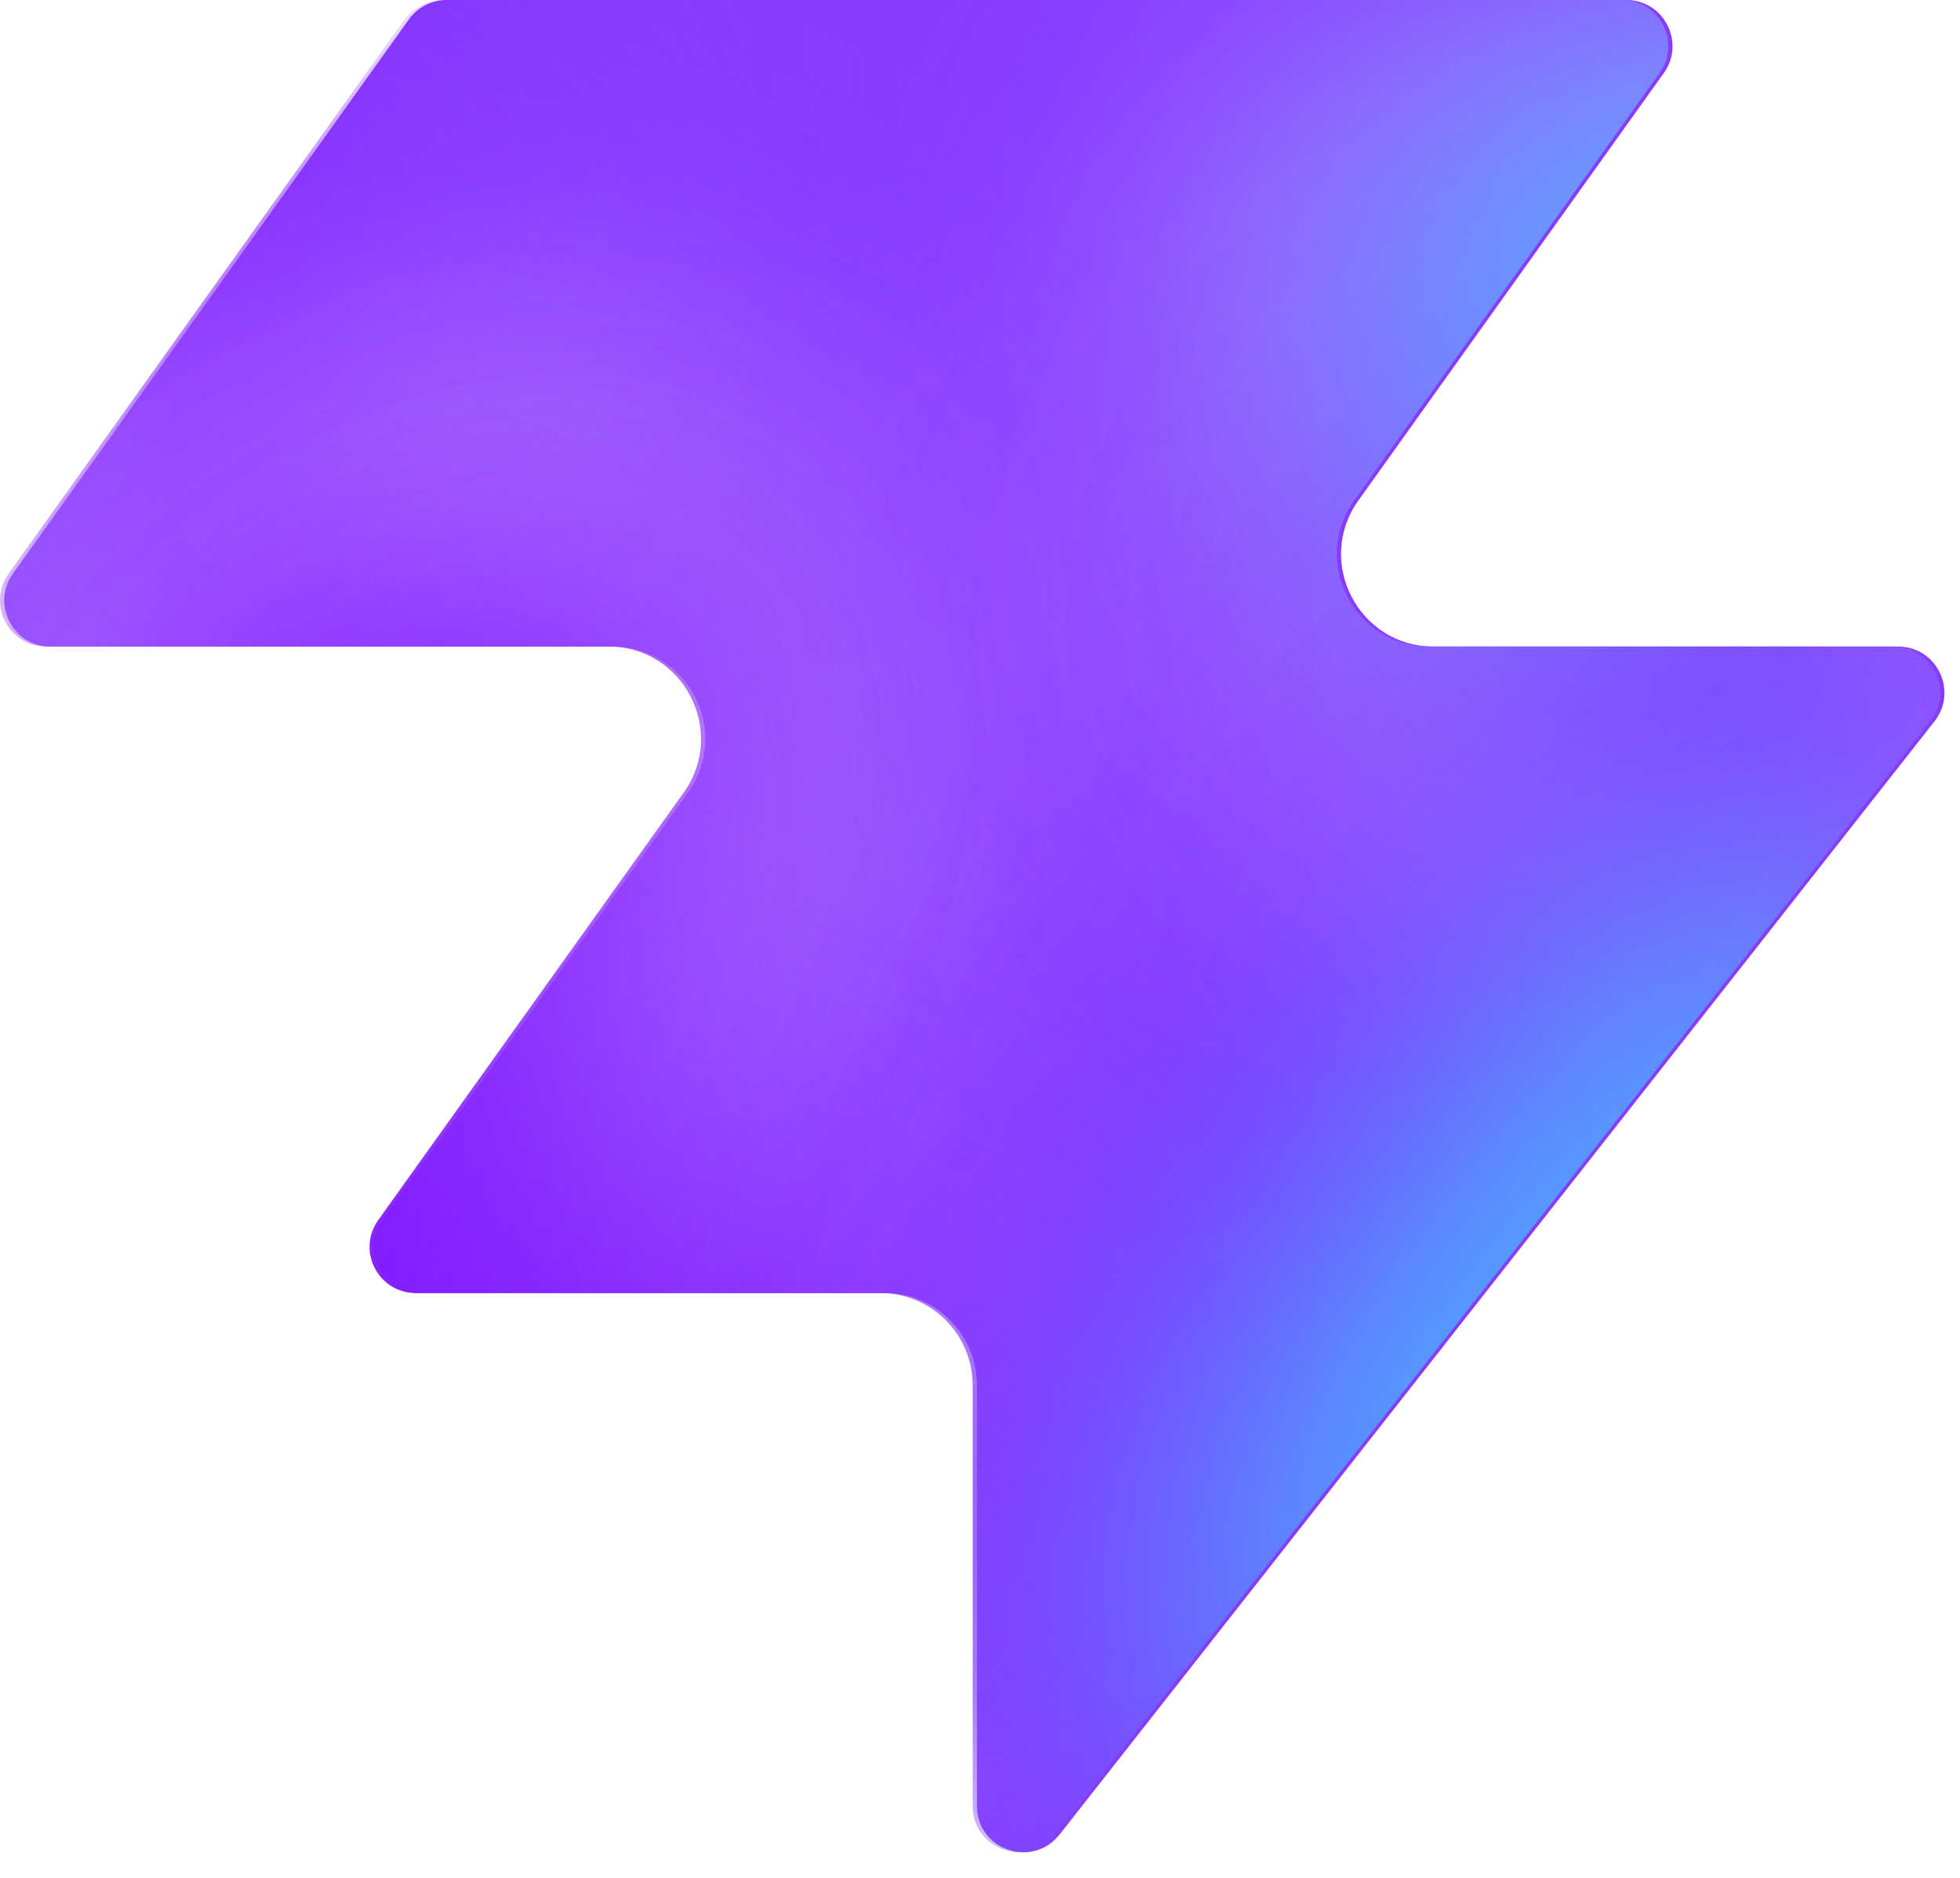
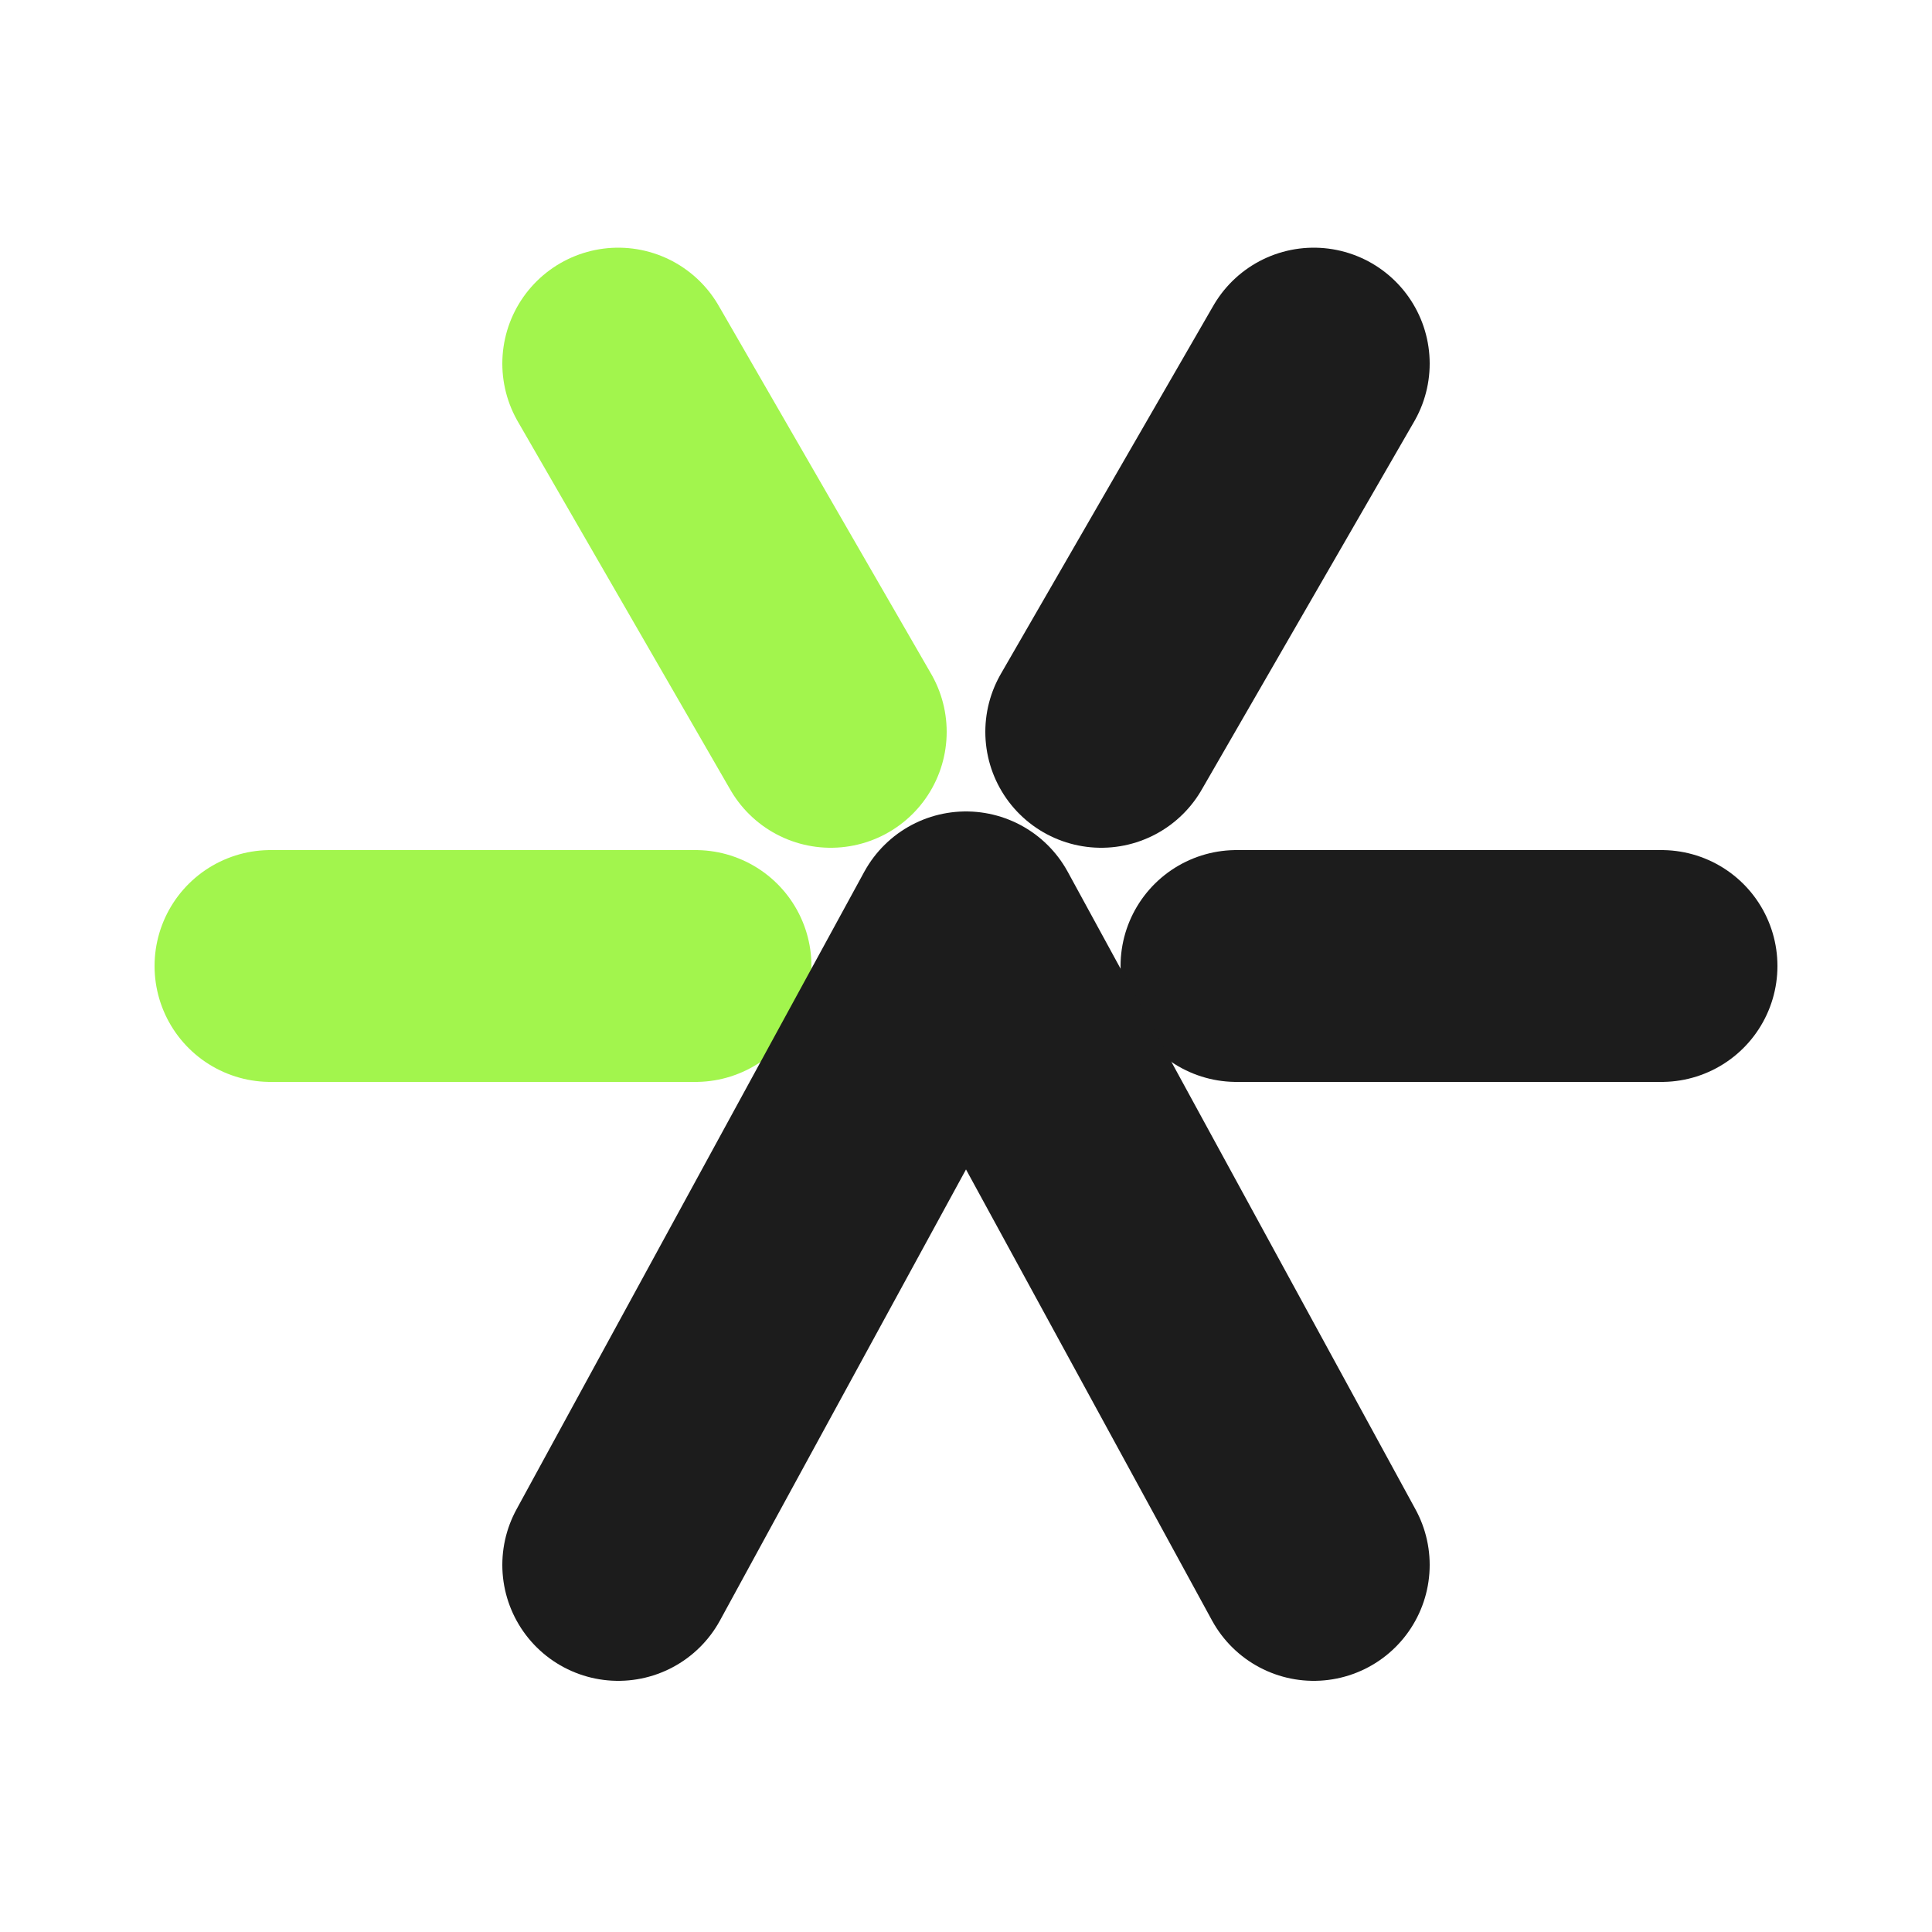
- <svg xmlns="http://www.w3.org/2000/svg" width="48" height="46" fill="none" viewBox="0 0 48 46">
-   <path fill="#863bff" d="M25.946 44.938c-.664.845-2.021.375-2.021-.698V33.937a2.26 2.26 0 0 0-2.262-2.262H10.287c-.92 0-1.456-1.04-.92-1.788l7.48-10.471c1.07-1.497 0-3.578-1.842-3.578H1.237c-.92 0-1.456-1.04-.92-1.788L10.013.474c.214-.297.556-.474.92-.474h28.894c.92 0 1.456 1.04.92 1.788l-7.48 10.471c-1.07 1.498 0 3.579 1.842 3.579h11.377c.943 0 1.473 1.088.89 1.83L25.947 44.94z" style="fill:#863bff;fill:color(display-p3 .525 .23 1);fill-opacity:1" />
-   <mask id="a" width="48" height="46" x="0" y="0" maskUnits="userSpaceOnUse" style="mask-type:alpha">
-     <path fill="#000" d="M25.842 44.938c-.664.844-2.021.375-2.021-.698V33.937a2.26 2.26 0 0 0-2.262-2.262H10.183c-.92 0-1.456-1.04-.92-1.788l7.48-10.471c1.07-1.498 0-3.579-1.842-3.579H1.133c-.92 0-1.456-1.04-.92-1.787L9.91.473c.214-.297.556-.474.92-.474h28.894c.92 0 1.456 1.04.92 1.788l-7.48 10.471c-1.07 1.498 0 3.578 1.842 3.578h11.377c.943 0 1.473 1.088.89 1.832L25.843 44.94z" style="fill:#000;fill-opacity:1" />
-   </mask>
-   <g mask="url(#a)">
-     <g filter="url(#b)">
-       <ellipse cx="5.508" cy="14.704" fill="#ede6ff" rx="5.508" ry="14.704" style="fill:#ede6ff;fill:color(display-p3 .927 .903 1);fill-opacity:1" transform="matrix(.00324 1 1 -.00324 -4.47 31.516)" />
-     </g>
-     <g filter="url(#c)">
-       <ellipse cx="10.399" cy="29.851" fill="#ede6ff" rx="10.399" ry="29.851" style="fill:#ede6ff;fill:color(display-p3 .927 .903 1);fill-opacity:1" transform="matrix(.00324 1 1 -.00324 -39.328 7.883)" />
-     </g>
-     <g filter="url(#d)">
-       <ellipse cx="5.508" cy="30.487" fill="#7e14ff" rx="5.508" ry="30.487" style="fill:#7e14ff;fill:color(display-p3 .492 .077 1);fill-opacity:1" transform="rotate(89.814 -25.913 -14.639)scale(1 -1)" />
-     </g>
-     <g filter="url(#e)">
-       <ellipse cx="5.508" cy="30.599" fill="#7e14ff" rx="5.508" ry="30.599" style="fill:#7e14ff;fill:color(display-p3 .492 .077 1);fill-opacity:1" transform="rotate(89.814 -32.644 -3.334)scale(1 -1)" />
-     </g>
-     <g filter="url(#f)">
-       <ellipse cx="5.508" cy="30.599" fill="#7e14ff" rx="5.508" ry="30.599" style="fill:#7e14ff;fill:color(display-p3 .492 .077 1);fill-opacity:1" transform="matrix(.00324 1 1 -.00324 -34.34 30.47)" />
-     </g>
-     <g filter="url(#g)">
-       <ellipse cx="14.072" cy="22.078" fill="#ede6ff" rx="14.072" ry="22.078" style="fill:#ede6ff;fill:color(display-p3 .927 .903 1);fill-opacity:1" transform="rotate(93.35 24.506 48.493)scale(-1 1)" />
-     </g>
-     <g filter="url(#h)">
-       <ellipse cx="3.47" cy="21.501" fill="#7e14ff" rx="3.47" ry="21.501" style="fill:#7e14ff;fill:color(display-p3 .492 .077 1);fill-opacity:1" transform="rotate(89.009 28.708 47.59)scale(-1 1)" />
-     </g>
-     <g filter="url(#i)">
-       <ellipse cx="3.47" cy="21.501" fill="#7e14ff" rx="3.47" ry="21.501" style="fill:#7e14ff;fill:color(display-p3 .492 .077 1);fill-opacity:1" transform="rotate(89.009 28.708 47.59)scale(-1 1)" />
-     </g>
-     <g filter="url(#j)">
-       <ellipse cx=".387" cy="8.972" fill="#7e14ff" rx="4.407" ry="29.108" style="fill:#7e14ff;fill:color(display-p3 .492 .077 1);fill-opacity:1" transform="rotate(39.51 .387 8.972)" />
-     </g>
-     <g filter="url(#k)">
-       <ellipse cx="47.523" cy="-6.092" fill="#7e14ff" rx="4.407" ry="29.108" style="fill:#7e14ff;fill:color(display-p3 .492 .077 1);fill-opacity:1" transform="rotate(37.892 47.523 -6.092)" />
-     </g>
-     <g filter="url(#l)">
-       <ellipse cx="41.412" cy="6.333" fill="#47bfff" rx="5.971" ry="9.665" style="fill:#47bfff;fill:color(display-p3 .28 .748 1);fill-opacity:1" transform="rotate(37.892 41.412 6.333)" />
-     </g>
-     <g filter="url(#m)">
-       <ellipse cx="-1.879" cy="38.332" fill="#7e14ff" rx="4.407" ry="29.108" style="fill:#7e14ff;fill:color(display-p3 .492 .077 1);fill-opacity:1" transform="rotate(37.892 -1.88 38.332)" />
-     </g>
-     <g filter="url(#n)">
-       <ellipse cx="-1.879" cy="38.332" fill="#7e14ff" rx="4.407" ry="29.108" style="fill:#7e14ff;fill:color(display-p3 .492 .077 1);fill-opacity:1" transform="rotate(37.892 -1.88 38.332)" />
-     </g>
-     <g filter="url(#o)">
-       <ellipse cx="35.651" cy="29.907" fill="#7e14ff" rx="4.407" ry="29.108" style="fill:#7e14ff;fill:color(display-p3 .492 .077 1);fill-opacity:1" transform="rotate(37.892 35.651 29.907)" />
-     </g>
-     <g filter="url(#p)">
-       <ellipse cx="38.418" cy="32.4" fill="#47bfff" rx="5.971" ry="15.297" style="fill:#47bfff;fill:color(display-p3 .28 .748 1);fill-opacity:1" transform="rotate(37.892 38.418 32.4)" />
-     </g>
-   </g>
-   <defs>
-     <filter id="b" width="60.045" height="41.654" x="-19.77" y="16.149" color-interpolation-filters="sRGB" filterUnits="userSpaceOnUse">
-       <feFlood flood-opacity="0" result="BackgroundImageFix" />
-       <feBlend in="SourceGraphic" in2="BackgroundImageFix" result="shape" />
-       <feGaussianBlur result="effect1_foregroundBlur_2002_17158" stdDeviation="7.659" />
-     </filter>
-     <filter id="c" width="90.34" height="51.437" x="-54.613" y="-7.533" color-interpolation-filters="sRGB" filterUnits="userSpaceOnUse">
-       <feFlood flood-opacity="0" result="BackgroundImageFix" />
-       <feBlend in="SourceGraphic" in2="BackgroundImageFix" result="shape" />
-       <feGaussianBlur result="effect1_foregroundBlur_2002_17158" stdDeviation="7.659" />
-     </filter>
-     <filter id="d" width="79.355" height="29.4" x="-49.64" y="2.03" color-interpolation-filters="sRGB" filterUnits="userSpaceOnUse">
-       <feFlood flood-opacity="0" result="BackgroundImageFix" />
-       <feBlend in="SourceGraphic" in2="BackgroundImageFix" result="shape" />
-       <feGaussianBlur result="effect1_foregroundBlur_2002_17158" stdDeviation="4.596" />
-     </filter>
-     <filter id="e" width="79.579" height="29.4" x="-45.045" y="20.029" color-interpolation-filters="sRGB" filterUnits="userSpaceOnUse">
-       <feFlood flood-opacity="0" result="BackgroundImageFix" />
-       <feBlend in="SourceGraphic" in2="BackgroundImageFix" result="shape" />
-       <feGaussianBlur result="effect1_foregroundBlur_2002_17158" stdDeviation="4.596" />
-     </filter>
-     <filter id="f" width="79.579" height="29.4" x="-43.513" y="21.178" color-interpolation-filters="sRGB" filterUnits="userSpaceOnUse">
-       <feFlood flood-opacity="0" result="BackgroundImageFix" />
-       <feBlend in="SourceGraphic" in2="BackgroundImageFix" result="shape" />
-       <feGaussianBlur result="effect1_foregroundBlur_2002_17158" stdDeviation="4.596" />
-     </filter>
-     <filter id="g" width="74.749" height="58.852" x="15.756" y="-17.901" color-interpolation-filters="sRGB" filterUnits="userSpaceOnUse">
-       <feFlood flood-opacity="0" result="BackgroundImageFix" />
-       <feBlend in="SourceGraphic" in2="BackgroundImageFix" result="shape" />
-       <feGaussianBlur result="effect1_foregroundBlur_2002_17158" stdDeviation="7.659" />
-     </filter>
-     <filter id="h" width="61.377" height="25.362" x="23.548" y="2.284" color-interpolation-filters="sRGB" filterUnits="userSpaceOnUse">
-       <feFlood flood-opacity="0" result="BackgroundImageFix" />
-       <feBlend in="SourceGraphic" in2="BackgroundImageFix" result="shape" />
-       <feGaussianBlur result="effect1_foregroundBlur_2002_17158" stdDeviation="4.596" />
-     </filter>
-     <filter id="i" width="61.377" height="25.362" x="23.548" y="2.284" color-interpolation-filters="sRGB" filterUnits="userSpaceOnUse">
-       <feFlood flood-opacity="0" result="BackgroundImageFix" />
-       <feBlend in="SourceGraphic" in2="BackgroundImageFix" result="shape" />
-       <feGaussianBlur result="effect1_foregroundBlur_2002_17158" stdDeviation="4.596" />
-     </filter>
-     <filter id="j" width="56.045" height="63.649" x="-27.636" y="-22.853" color-interpolation-filters="sRGB" filterUnits="userSpaceOnUse">
-       <feFlood flood-opacity="0" result="BackgroundImageFix" />
-       <feBlend in="SourceGraphic" in2="BackgroundImageFix" result="shape" />
-       <feGaussianBlur result="effect1_foregroundBlur_2002_17158" stdDeviation="4.596" />
-     </filter>
-     <filter id="k" width="54.814" height="64.646" x="20.116" y="-38.415" color-interpolation-filters="sRGB" filterUnits="userSpaceOnUse">
-       <feFlood flood-opacity="0" result="BackgroundImageFix" />
-       <feBlend in="SourceGraphic" in2="BackgroundImageFix" result="shape" />
-       <feGaussianBlur result="effect1_foregroundBlur_2002_17158" stdDeviation="4.596" />
-     </filter>
-     <filter id="l" width="33.541" height="35.313" x="24.641" y="-11.323" color-interpolation-filters="sRGB" filterUnits="userSpaceOnUse">
-       <feFlood flood-opacity="0" result="BackgroundImageFix" />
-       <feBlend in="SourceGraphic" in2="BackgroundImageFix" result="shape" />
-       <feGaussianBlur result="effect1_foregroundBlur_2002_17158" stdDeviation="4.596" />
-     </filter>
-     <filter id="m" width="54.814" height="64.646" x="-29.286" y="6.009" color-interpolation-filters="sRGB" filterUnits="userSpaceOnUse">
-       <feFlood flood-opacity="0" result="BackgroundImageFix" />
-       <feBlend in="SourceGraphic" in2="BackgroundImageFix" result="shape" />
-       <feGaussianBlur result="effect1_foregroundBlur_2002_17158" stdDeviation="4.596" />
-     </filter>
-     <filter id="n" width="54.814" height="64.646" x="-29.286" y="6.009" color-interpolation-filters="sRGB" filterUnits="userSpaceOnUse">
-       <feFlood flood-opacity="0" result="BackgroundImageFix" />
-       <feBlend in="SourceGraphic" in2="BackgroundImageFix" result="shape" />
-       <feGaussianBlur result="effect1_foregroundBlur_2002_17158" stdDeviation="4.596" />
-     </filter>
-     <filter id="o" width="54.814" height="64.646" x="8.244" y="-2.416" color-interpolation-filters="sRGB" filterUnits="userSpaceOnUse">
-       <feFlood flood-opacity="0" result="BackgroundImageFix" />
-       <feBlend in="SourceGraphic" in2="BackgroundImageFix" result="shape" />
-       <feGaussianBlur result="effect1_foregroundBlur_2002_17158" stdDeviation="4.596" />
-     </filter>
-     <filter id="p" width="39.409" height="43.623" x="18.713" y="10.588" color-interpolation-filters="sRGB" filterUnits="userSpaceOnUse">
-       <feFlood flood-opacity="0" result="BackgroundImageFix" />
-       <feBlend in="SourceGraphic" in2="BackgroundImageFix" result="shape" />
-       <feGaussianBlur result="effect1_foregroundBlur_2002_17158" stdDeviation="4.596" />
-     </filter>
-   </defs>
+ <svg xmlns="http://www.w3.org/2000/svg" viewBox="0 0 100 100" width="100%" height="100%">
+   <line x1="43" y1="37.88" x2="32" y2="18.82" stroke="#A2F54D" stroke-width="12" stroke-linecap="round" />
+   <line x1="36" y1="50" x2="14" y2="50" stroke="#A2F54D" stroke-width="12" stroke-linecap="round" />
+   <line x1="57" y1="37.88" x2="68" y2="18.82" stroke="#1c1c1c" stroke-width="12" stroke-linecap="round" />
+   <line x1="64" y1="50" x2="86" y2="50" stroke="#1c1c1c" stroke-width="12" stroke-linecap="round" />
+   <path d="M 32 81 L 50 48 L 68 81" stroke="#1c1c1c" stroke-width="12" stroke-linecap="round" stroke-linejoin="round" fill="none" />
</svg>
